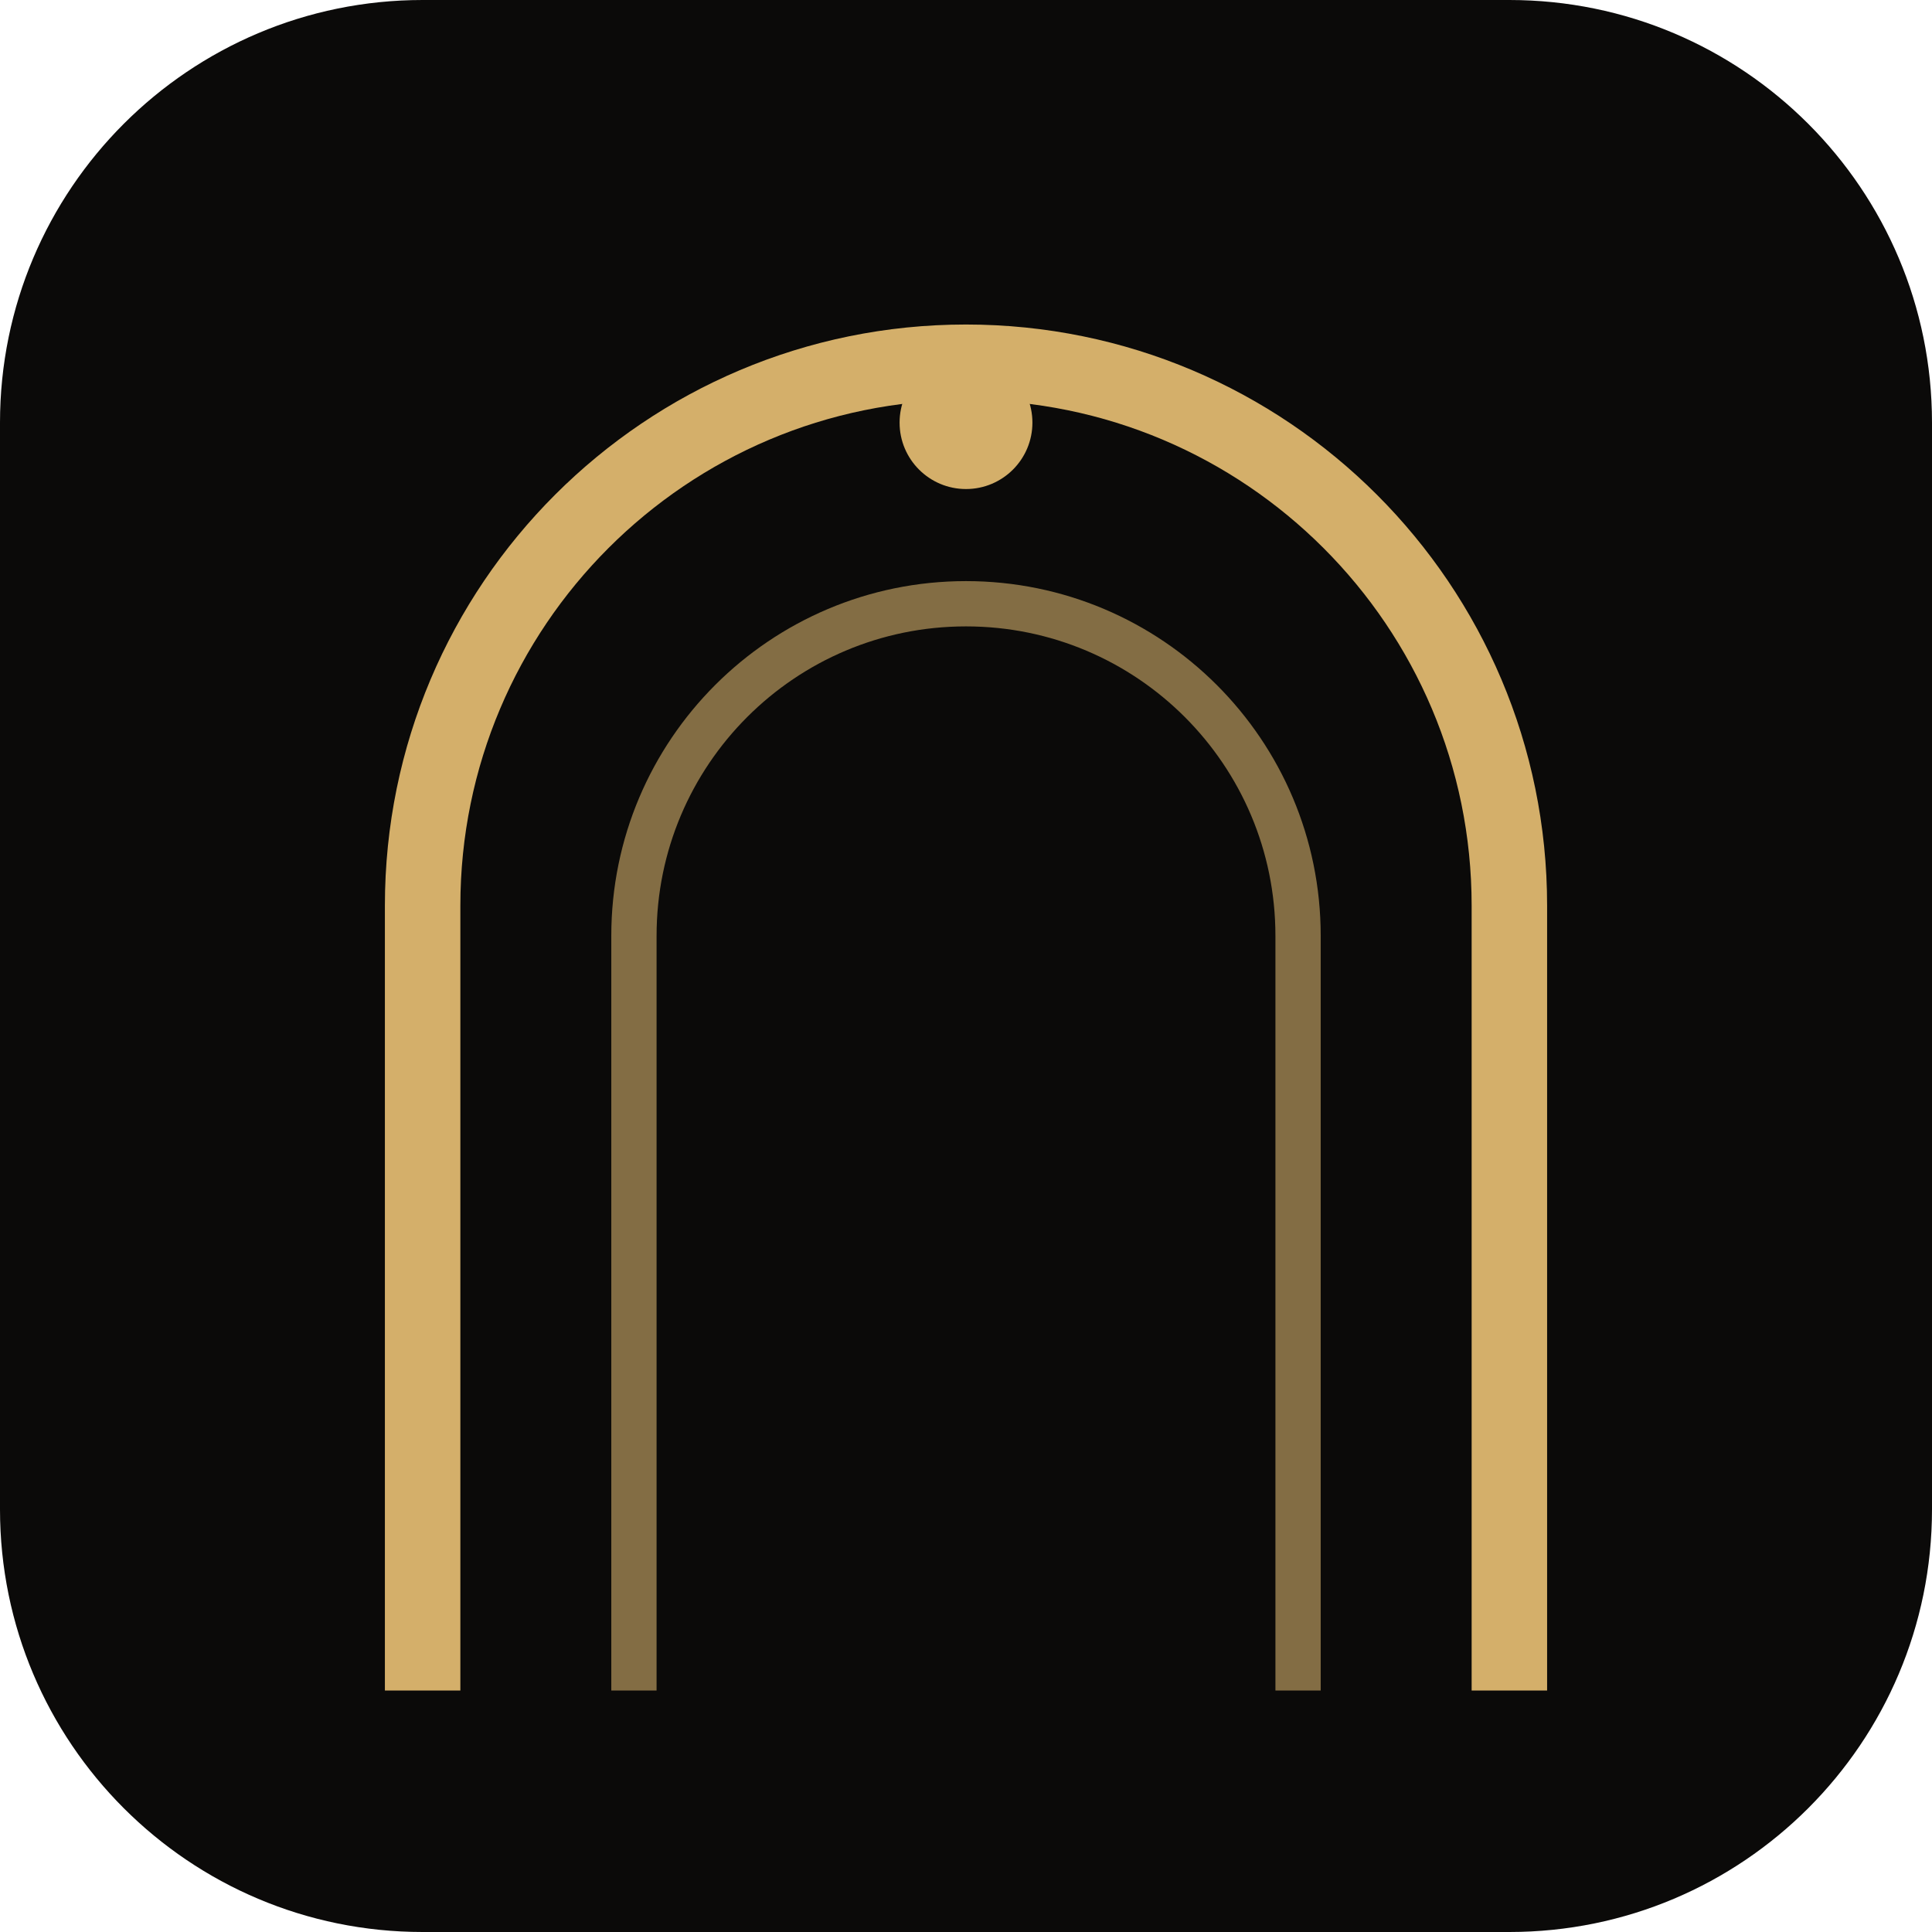
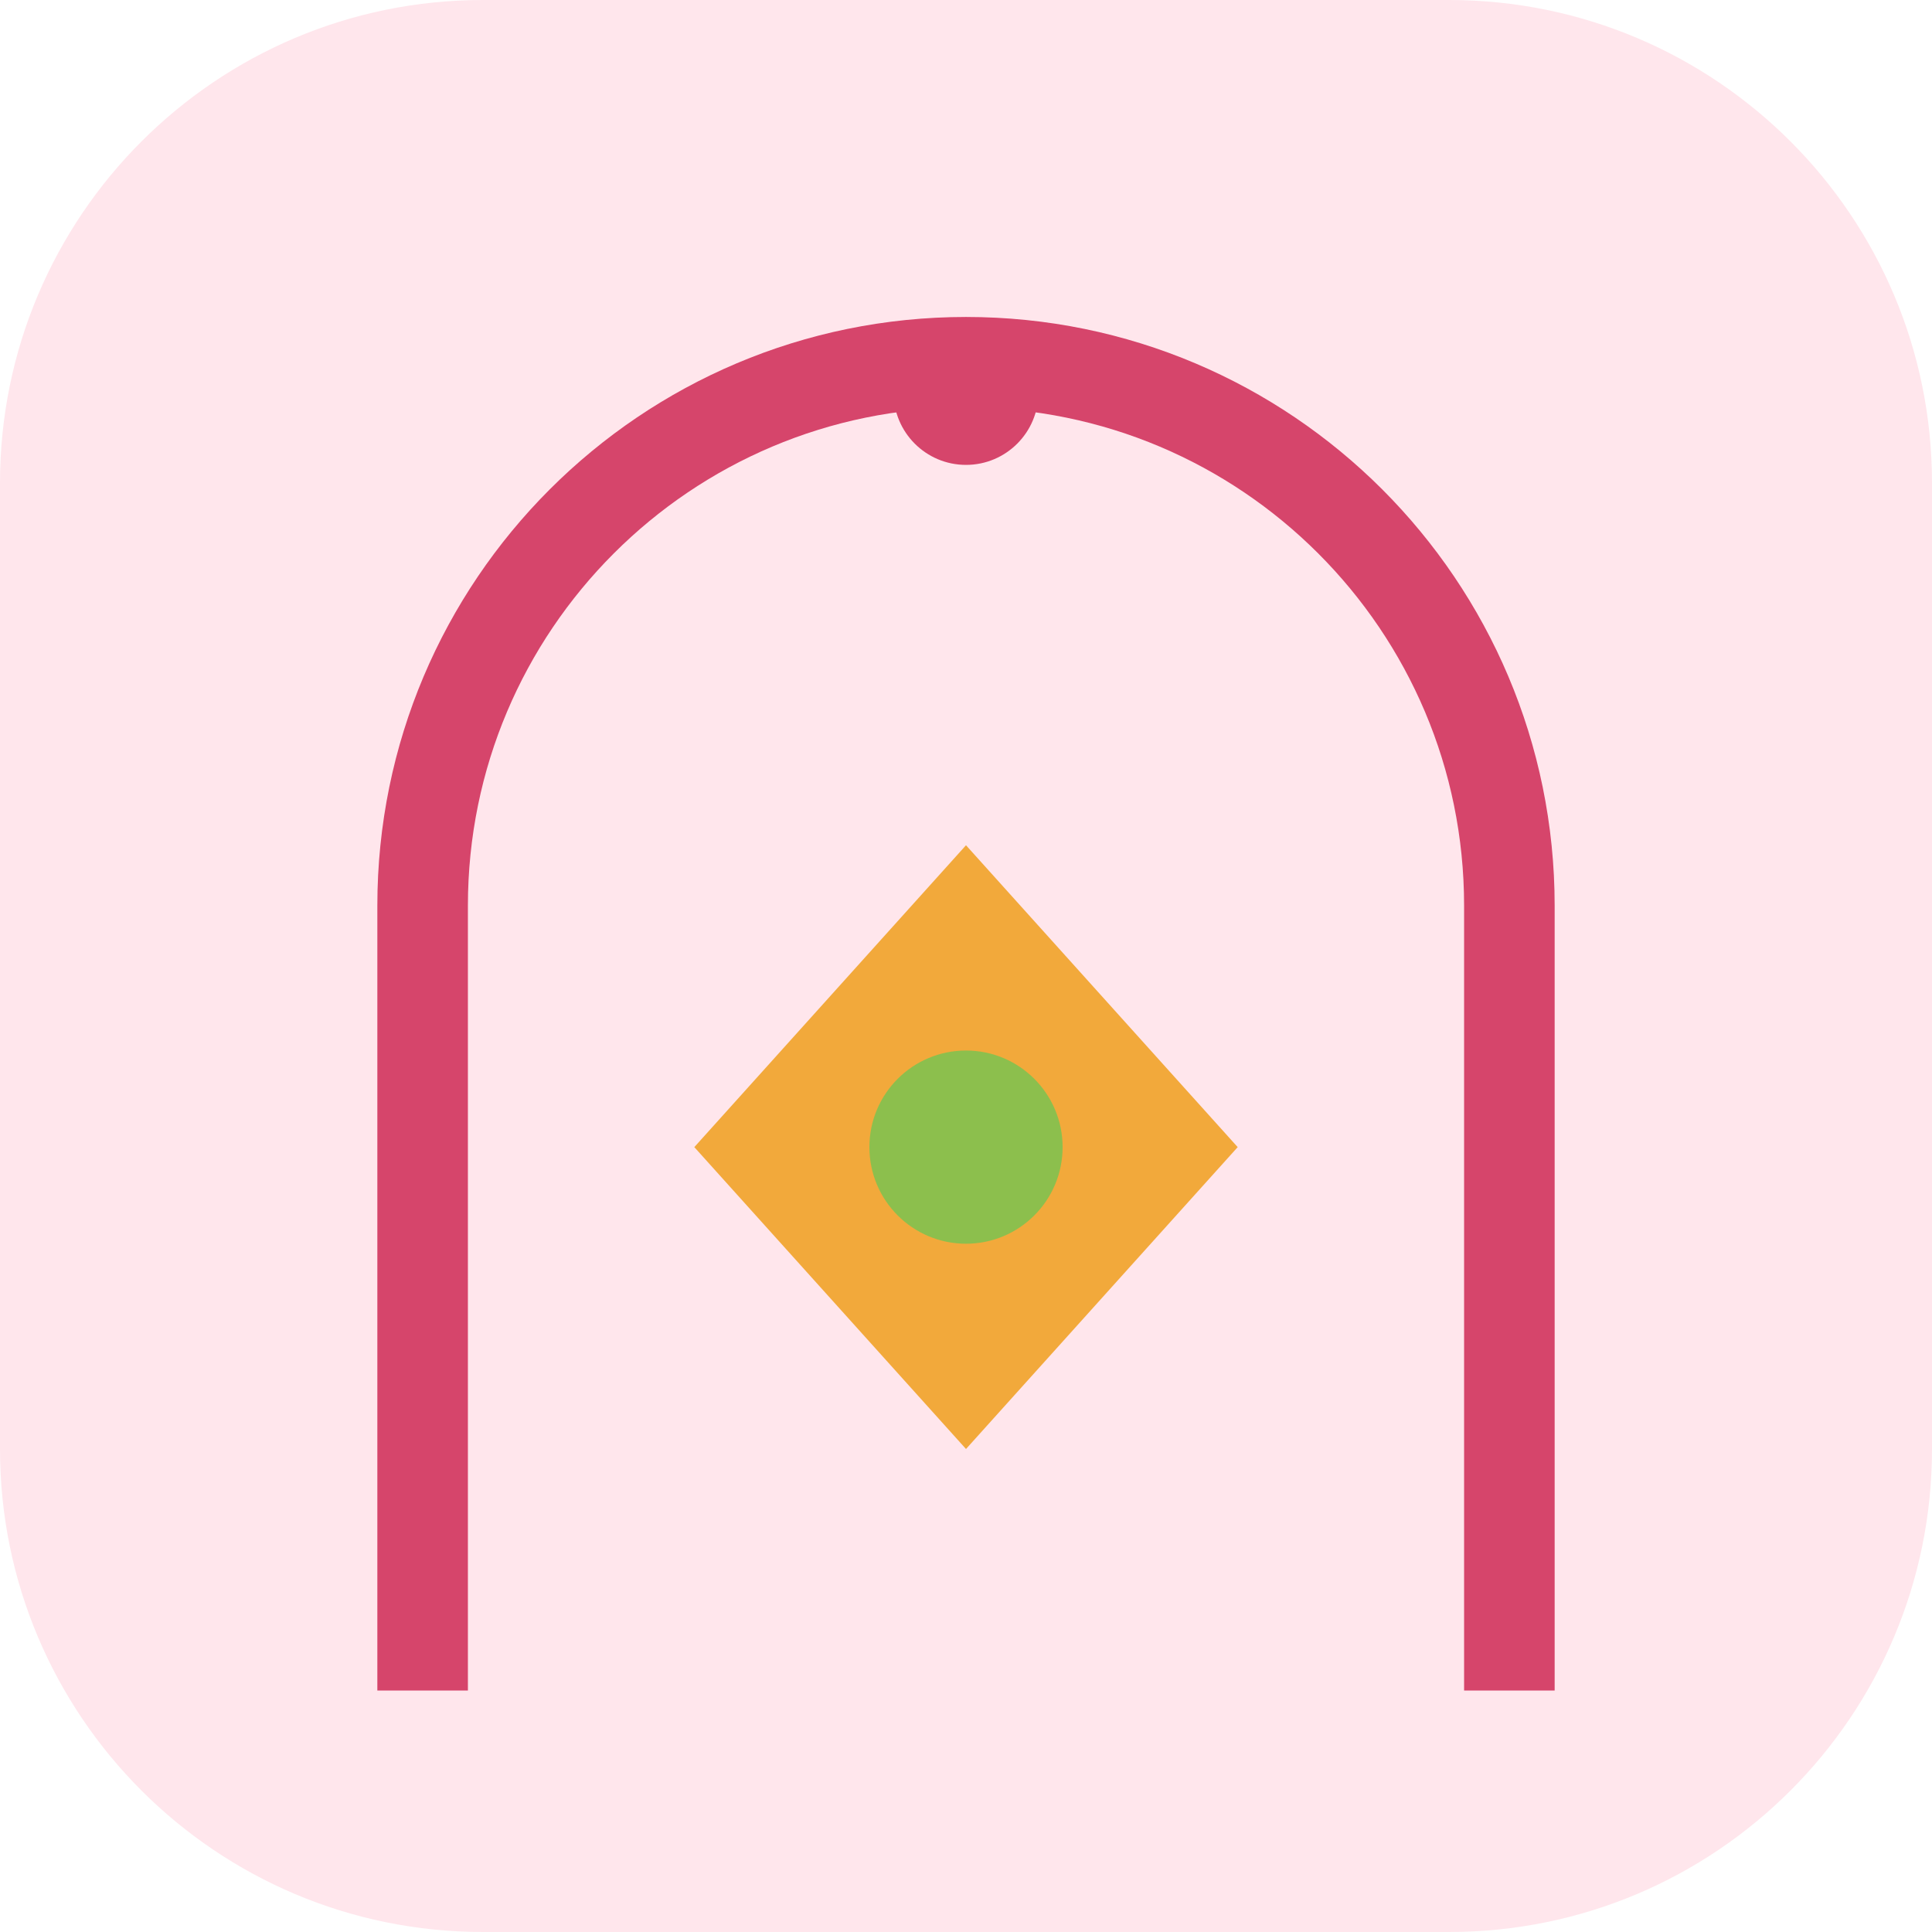
<svg xmlns="http://www.w3.org/2000/svg" viewBox="0 0 64 64">
-   <rect width="64" height="64" rx="14" fill="#0b0a09" />
-   <path d="M14 56V30a18 18 0 0 1 36 0v26" fill="none" stroke="#d4af6a" stroke-width="2.5" />
-   <path d="M21 56V31a11 11 0 0 1 22 0v25" fill="none" stroke="#d4af6a" stroke-width="1.5" opacity=".6" />
-   <circle cx="32" cy="14" r="2.2" fill="#d4af6a" />
+   <rect width="64" height="64" rx="16" fill="#ffe6ec" />
+   <path d="M14 56V30a18 18 0 0 1 36 0v26" fill="none" stroke="#d6456b" stroke-width="3" />
+   <path d="M32 28 41 38 32 48 23 38Z" fill="#f2a93b" />
+   <circle cx="32" cy="38" r="3.2" fill="#8cbf4d" />
+   <circle cx="32" cy="13" r="2.4" fill="#d6456b" />
</svg>
